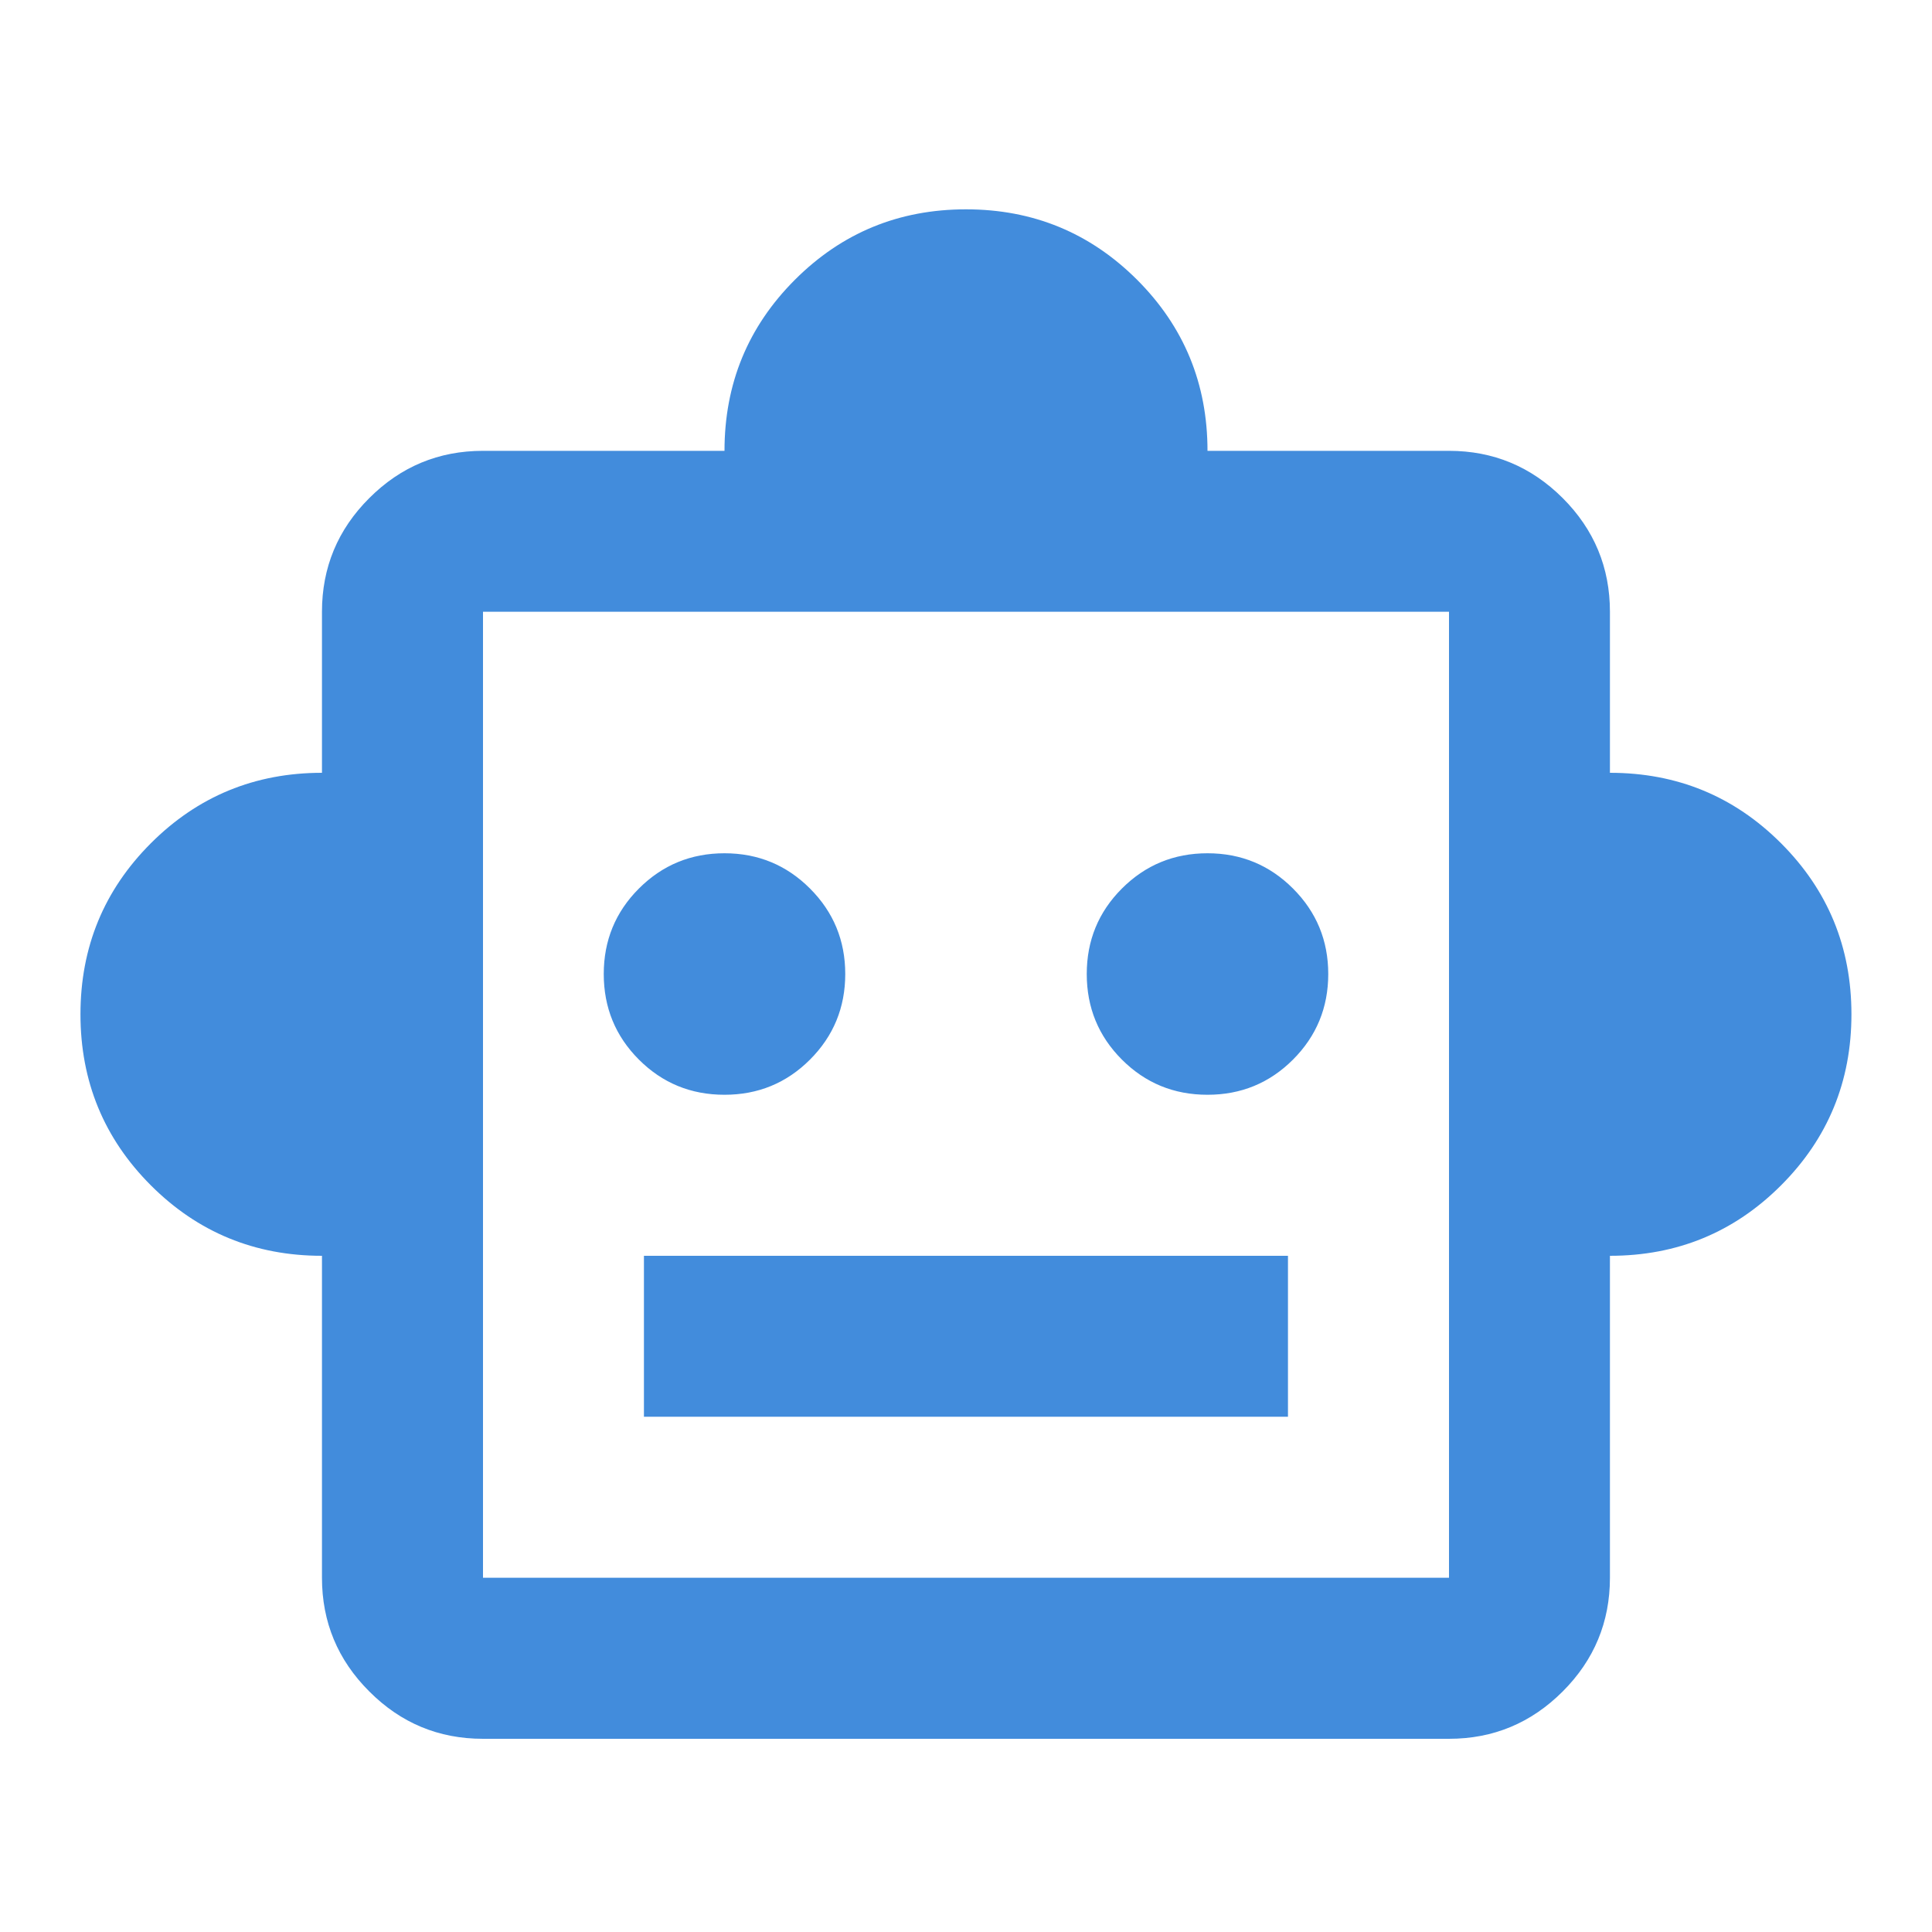
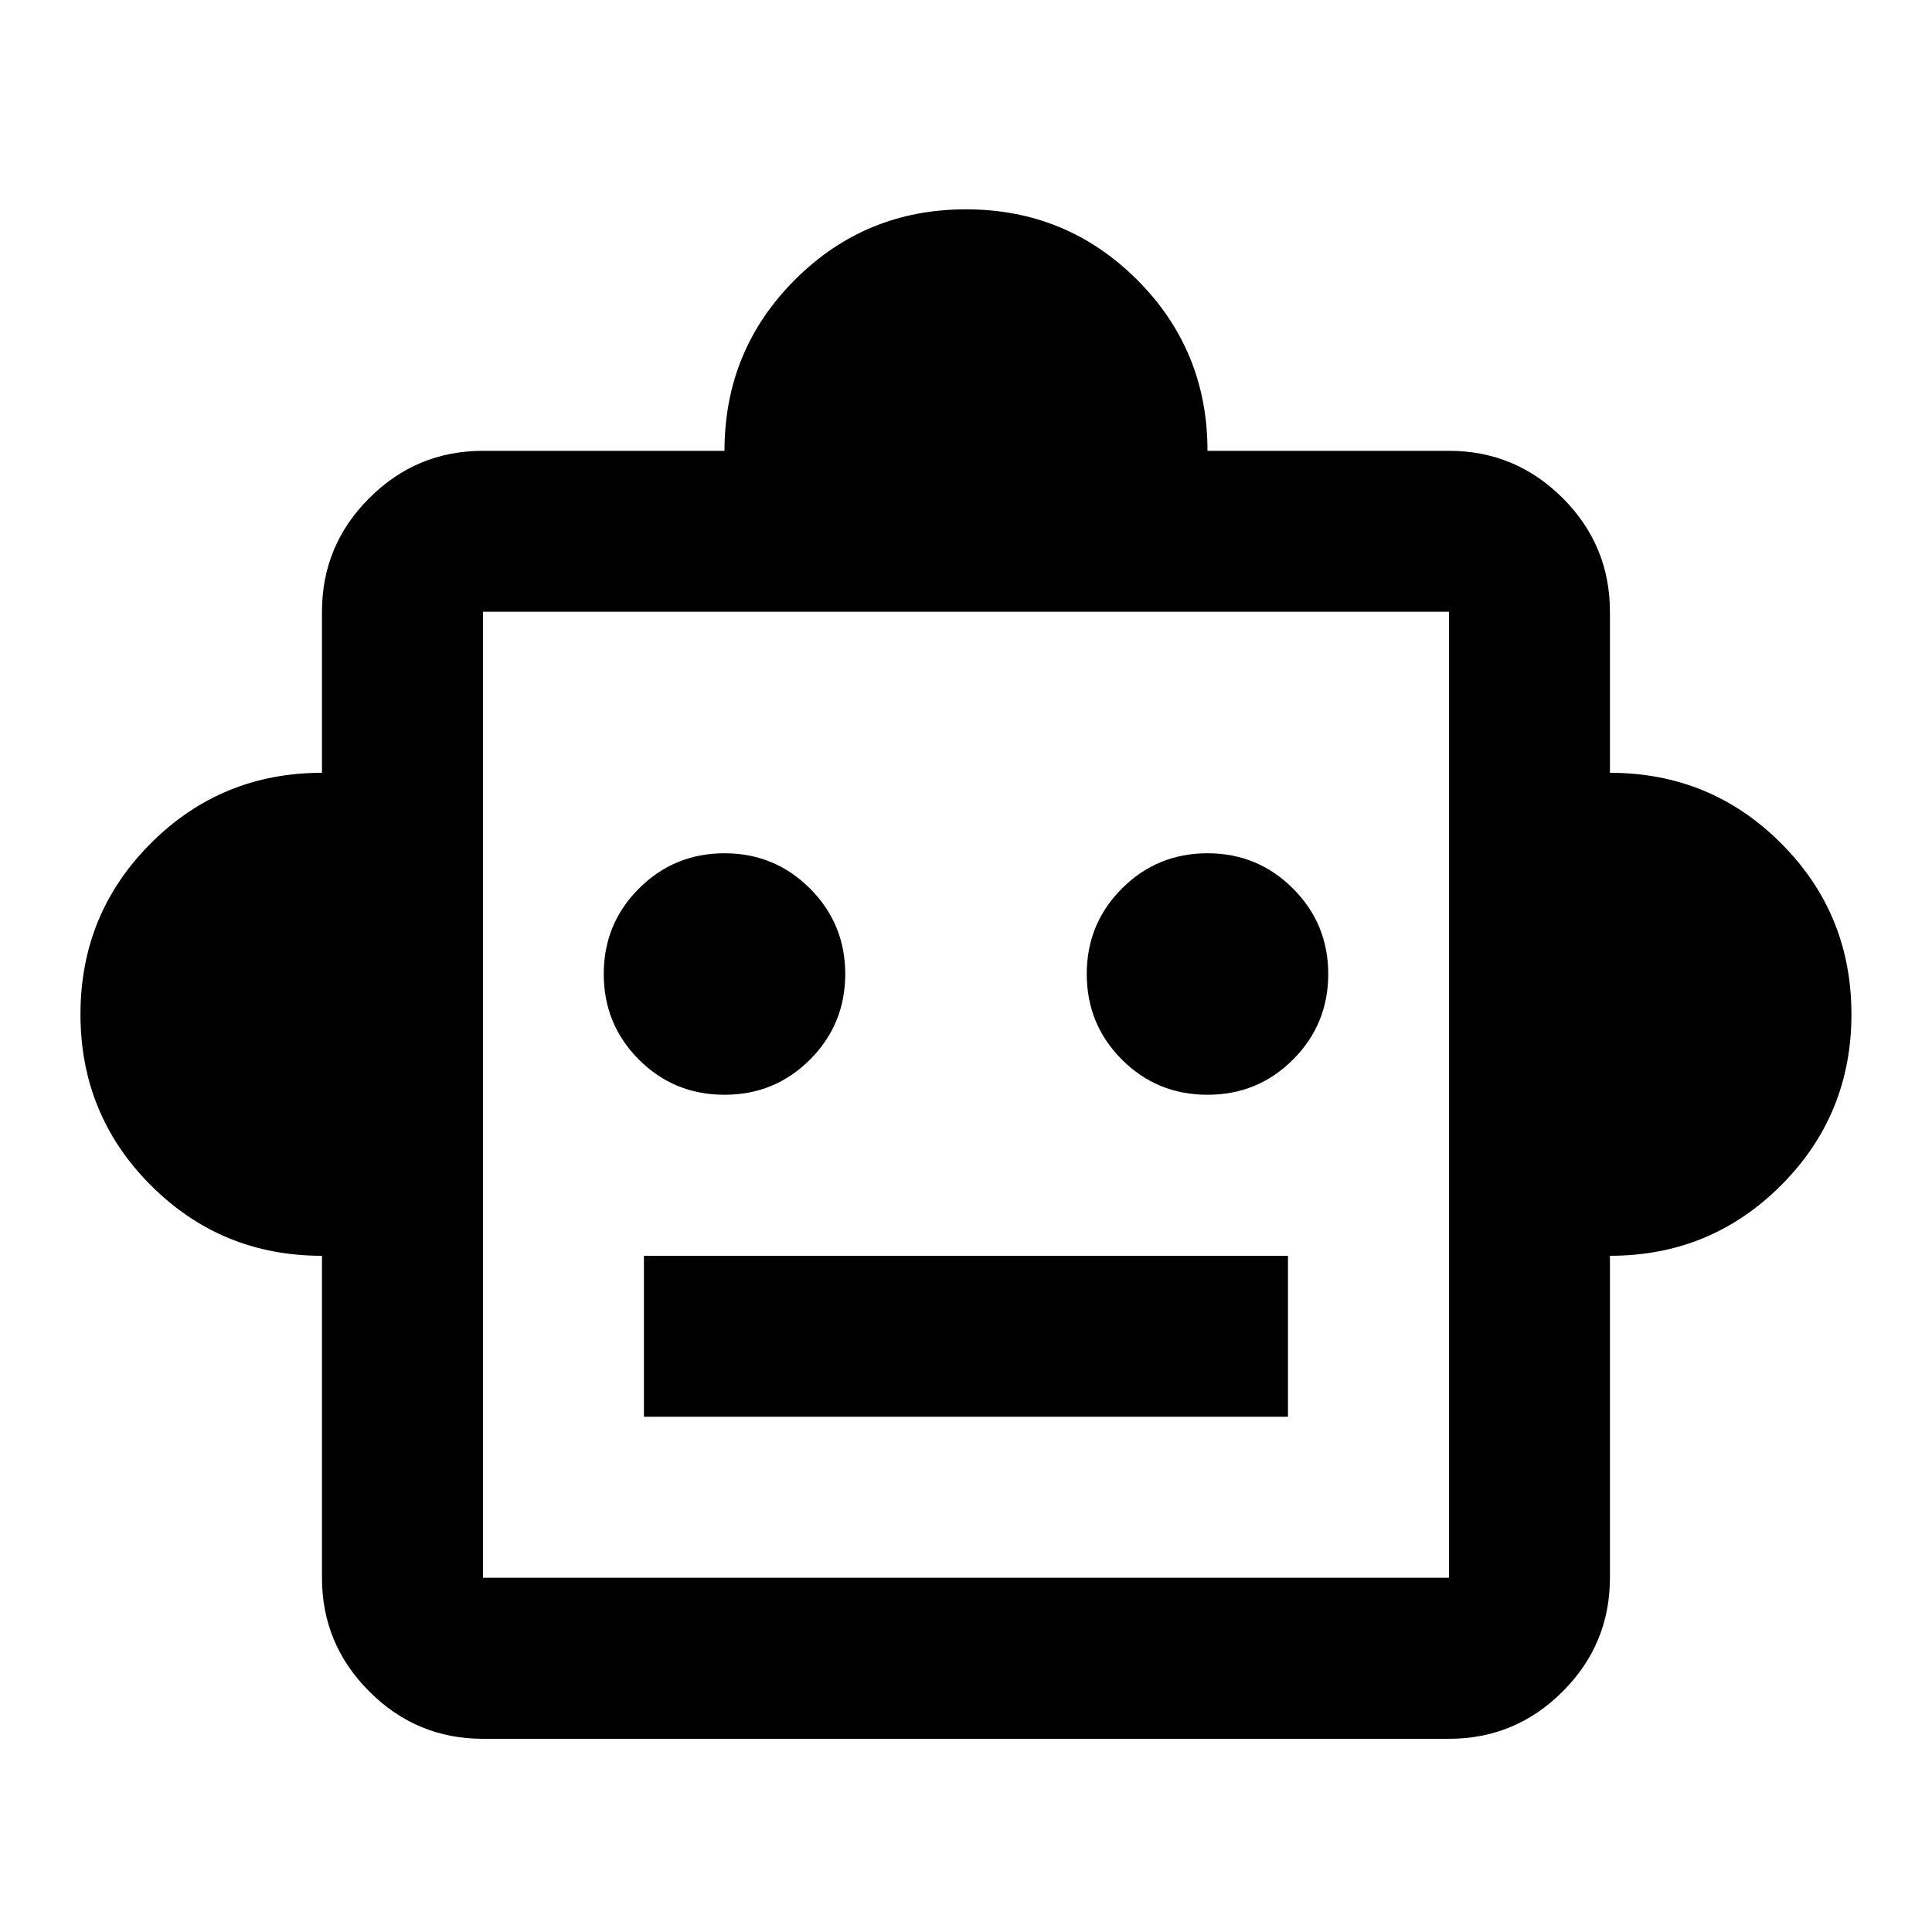
<svg xmlns="http://www.w3.org/2000/svg" width="20" height="20" viewBox="0 0 20 20" fill="none">
  <g transform="translate(0, 1.5)">
-     <path d="M3.333 11.5C2.639 11.5 2.048 11.257 1.562 10.771C1.076 10.285 0.833 9.694 0.833 9C0.833 8.305 1.076 7.715 1.562 7.229C2.048 6.743 2.639 6.5 3.333 6.5V4.833C3.333 4.375 3.496 3.982 3.823 3.656C4.149 3.33 4.541 3.167 5 3.167H7.5C7.5 2.472 7.743 1.882 8.229 1.396C8.715 0.91 9.305 0.667 10 0.667C10.694 0.667 11.284 0.91 11.771 1.396C12.257 1.882 12.5 2.472 12.5 3.167H15C15.458 3.167 15.85 3.33 16.177 3.656C16.503 3.982 16.666 4.375 16.666 4.833V6.5C17.361 6.5 17.951 6.743 18.437 7.229C18.923 7.715 19.166 8.305 19.166 9C19.166 9.694 18.923 10.285 18.437 10.771C17.951 11.257 17.361 11.5 16.666 11.5V14.833C16.666 15.291 16.503 15.684 16.177 16.01C15.85 16.337 15.458 16.5 15 16.5H5C4.541 16.5 4.149 16.337 3.823 16.01C3.496 15.684 3.333 15.291 3.333 14.833V11.5ZM7.5 9.833C7.847 9.833 8.142 9.712 8.385 9.469C8.628 9.226 8.75 8.93 8.75 8.583C8.75 8.236 8.628 7.941 8.385 7.698C8.142 7.455 7.847 7.333 7.5 7.333C7.152 7.333 6.857 7.455 6.614 7.698C6.371 7.941 6.25 8.236 6.25 8.583C6.25 8.93 6.371 9.226 6.614 9.469C6.857 9.712 7.152 9.833 7.5 9.833ZM12.5 9.833C12.847 9.833 13.142 9.712 13.385 9.469C13.628 9.226 13.75 8.93 13.75 8.583C13.75 8.236 13.628 7.941 13.385 7.698C13.142 7.455 12.847 7.333 12.5 7.333C12.152 7.333 11.857 7.455 11.614 7.698C11.371 7.941 11.25 8.236 11.25 8.583C11.25 8.93 11.371 9.226 11.614 9.469C11.857 9.712 12.152 9.833 12.5 9.833ZM6.666 13.166H13.333V11.5H6.666V13.166ZM5 14.833H15V4.833H5V14.833Z" fill="#428CDC" />
+     <path d="M3.333 11.5C2.639 11.5 2.048 11.257 1.562 10.771C1.076 10.285 0.833 9.694 0.833 9C0.833 8.305 1.076 7.715 1.562 7.229C2.048 6.743 2.639 6.5 3.333 6.5V4.833C3.333 4.375 3.496 3.982 3.823 3.656C4.149 3.33 4.541 3.167 5 3.167H7.5C7.5 2.472 7.743 1.882 8.229 1.396C8.715 0.91 9.305 0.667 10 0.667C10.694 0.667 11.284 0.91 11.771 1.396C12.257 1.882 12.5 2.472 12.5 3.167H15C15.458 3.167 15.85 3.33 16.177 3.656C16.503 3.982 16.666 4.375 16.666 4.833V6.5C17.361 6.5 17.951 6.743 18.437 7.229C18.923 7.715 19.166 8.305 19.166 9C19.166 9.694 18.923 10.285 18.437 10.771C17.951 11.257 17.361 11.5 16.666 11.5V14.833C16.666 15.291 16.503 15.684 16.177 16.01C15.85 16.337 15.458 16.5 15 16.5H5C4.541 16.5 4.149 16.337 3.823 16.01C3.496 15.684 3.333 15.291 3.333 14.833V11.5ZM7.5 9.833C7.847 9.833 8.142 9.712 8.385 9.469C8.628 9.226 8.75 8.93 8.75 8.583C8.75 8.236 8.628 7.941 8.385 7.698C8.142 7.455 7.847 7.333 7.5 7.333C7.152 7.333 6.857 7.455 6.614 7.698C6.371 7.941 6.25 8.236 6.25 8.583C6.25 8.93 6.371 9.226 6.614 9.469C6.857 9.712 7.152 9.833 7.5 9.833ZM12.5 9.833C12.847 9.833 13.142 9.712 13.385 9.469C13.628 9.226 13.75 8.93 13.75 8.583C13.75 8.236 13.628 7.941 13.385 7.698C13.142 7.455 12.847 7.333 12.5 7.333C12.152 7.333 11.857 7.455 11.614 7.698C11.371 7.941 11.25 8.236 11.25 8.583C11.25 8.93 11.371 9.226 11.614 9.469C11.857 9.712 12.152 9.833 12.5 9.833ZM6.666 13.166H13.333V11.5H6.666V13.166ZM5 14.833H15V4.833H5V14.833Z" fill="currentColor" />
  </g>
</svg>
